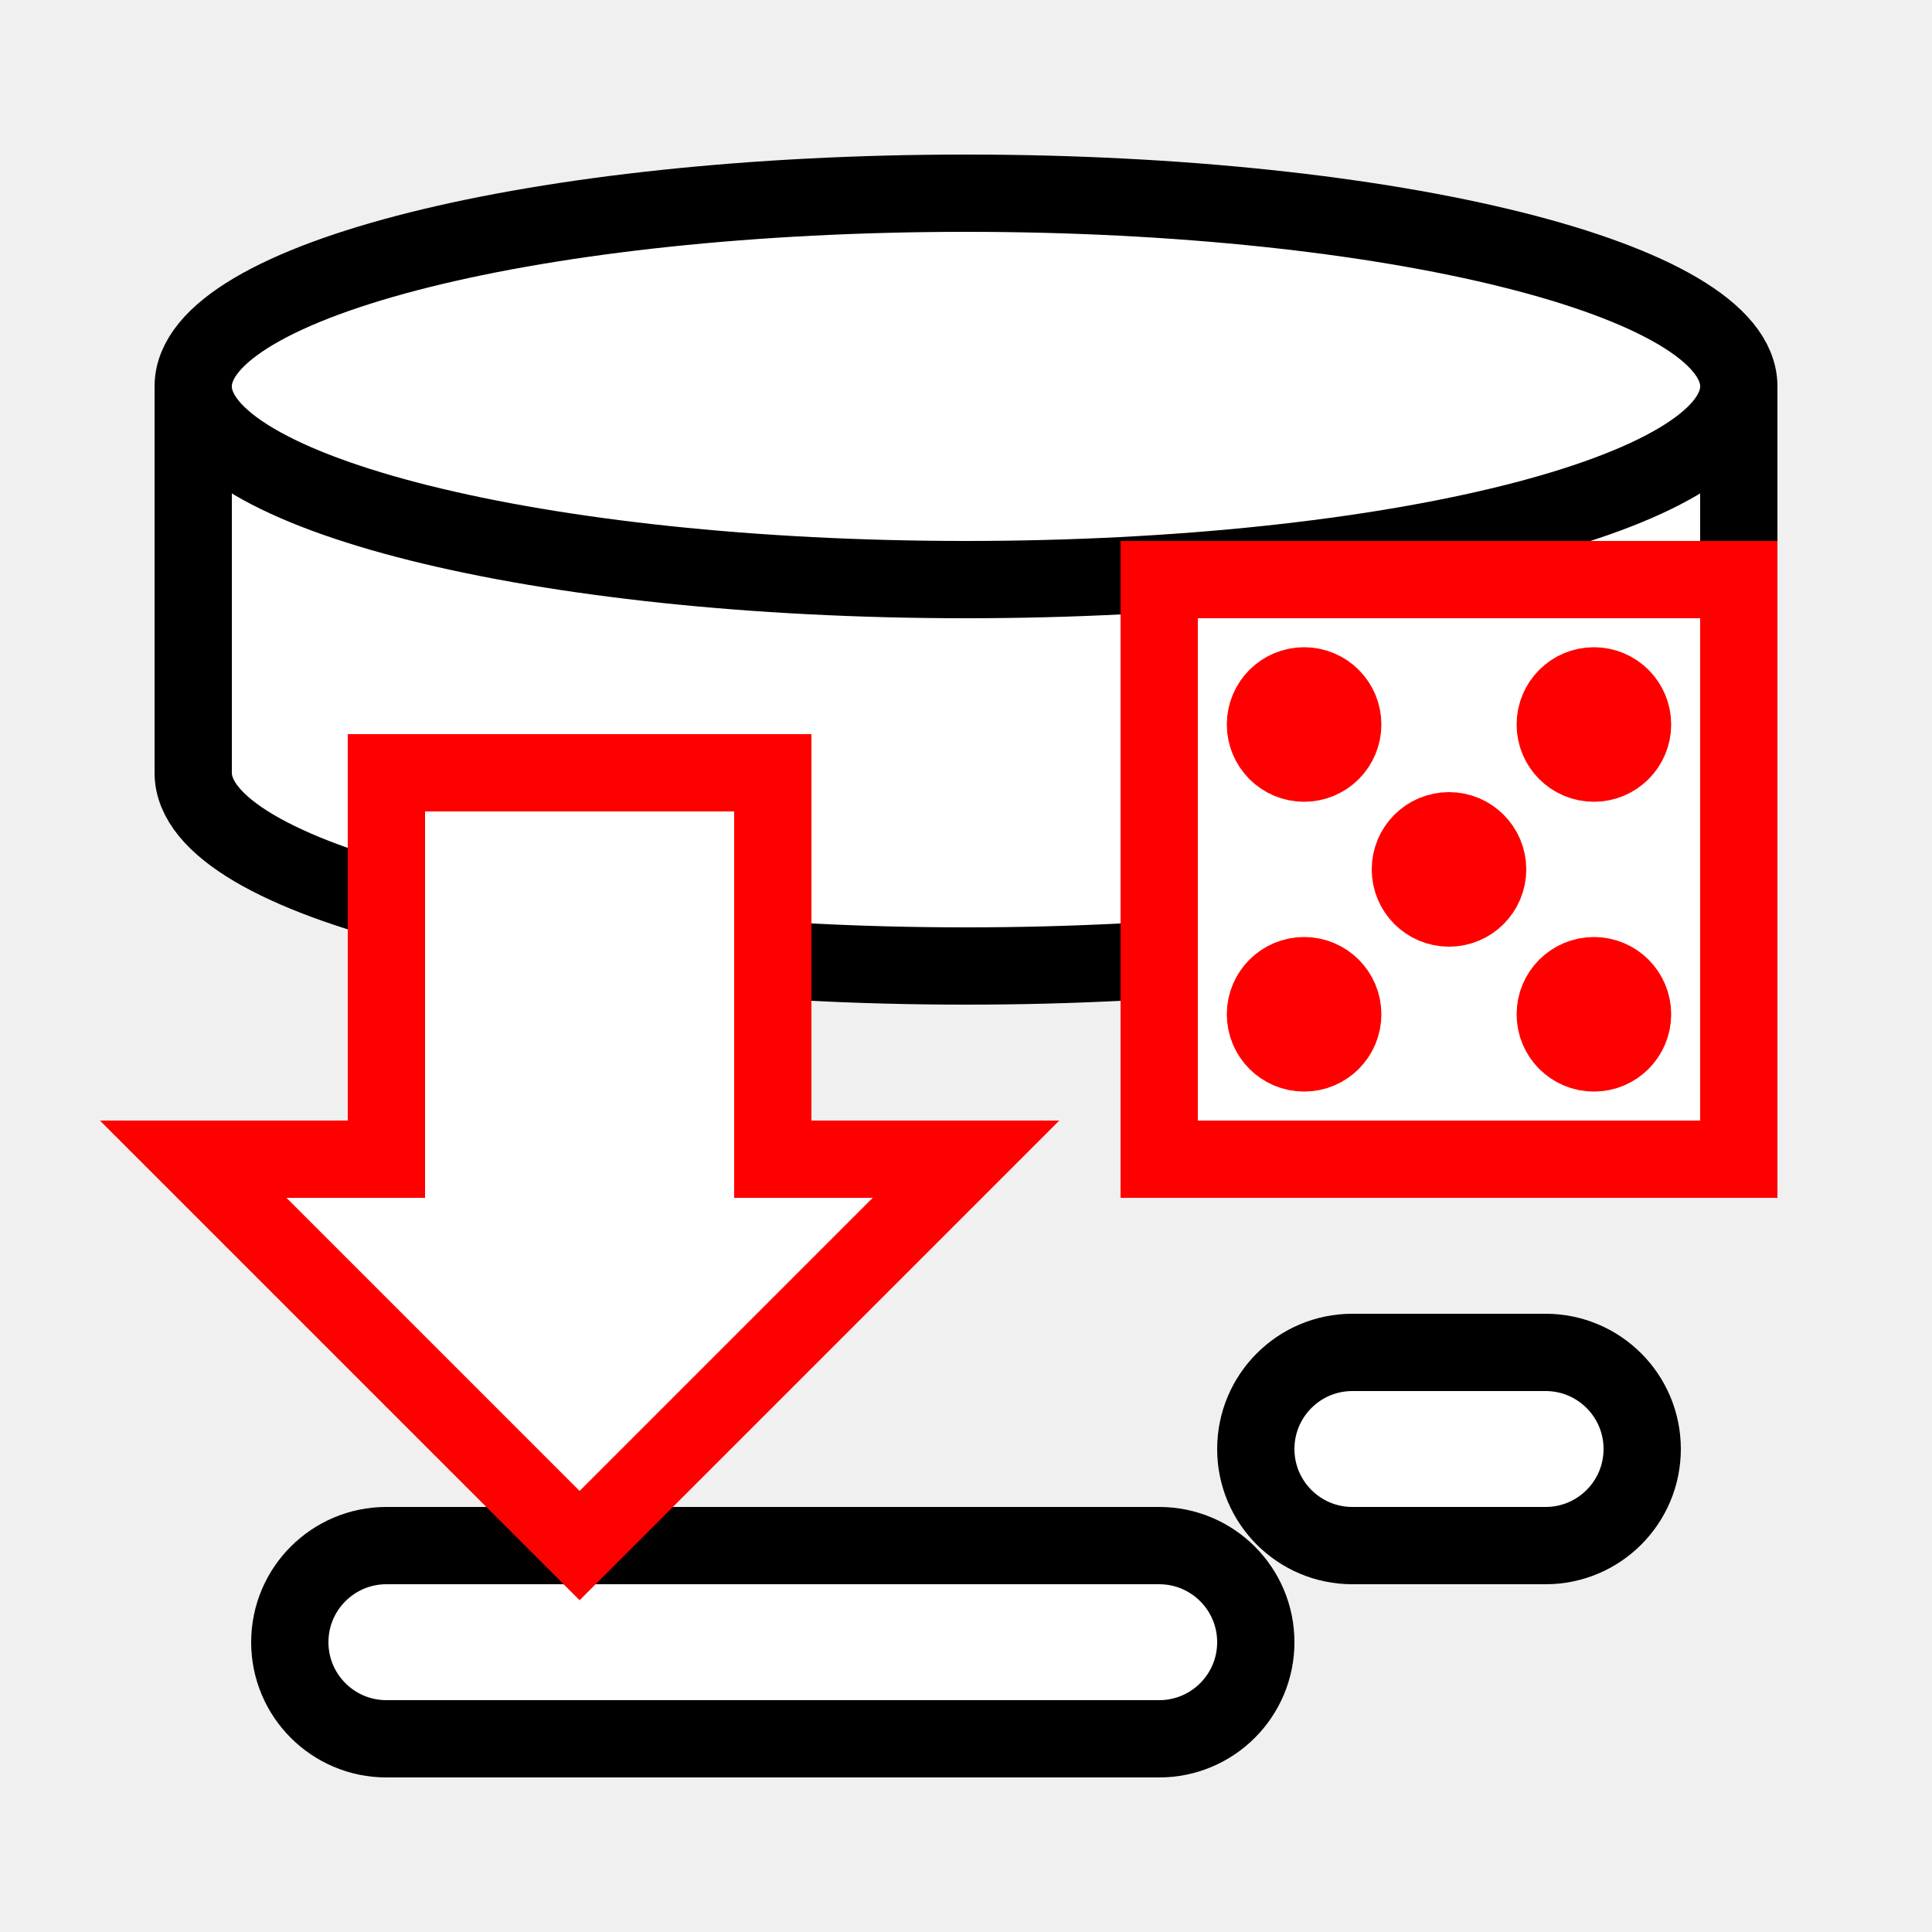
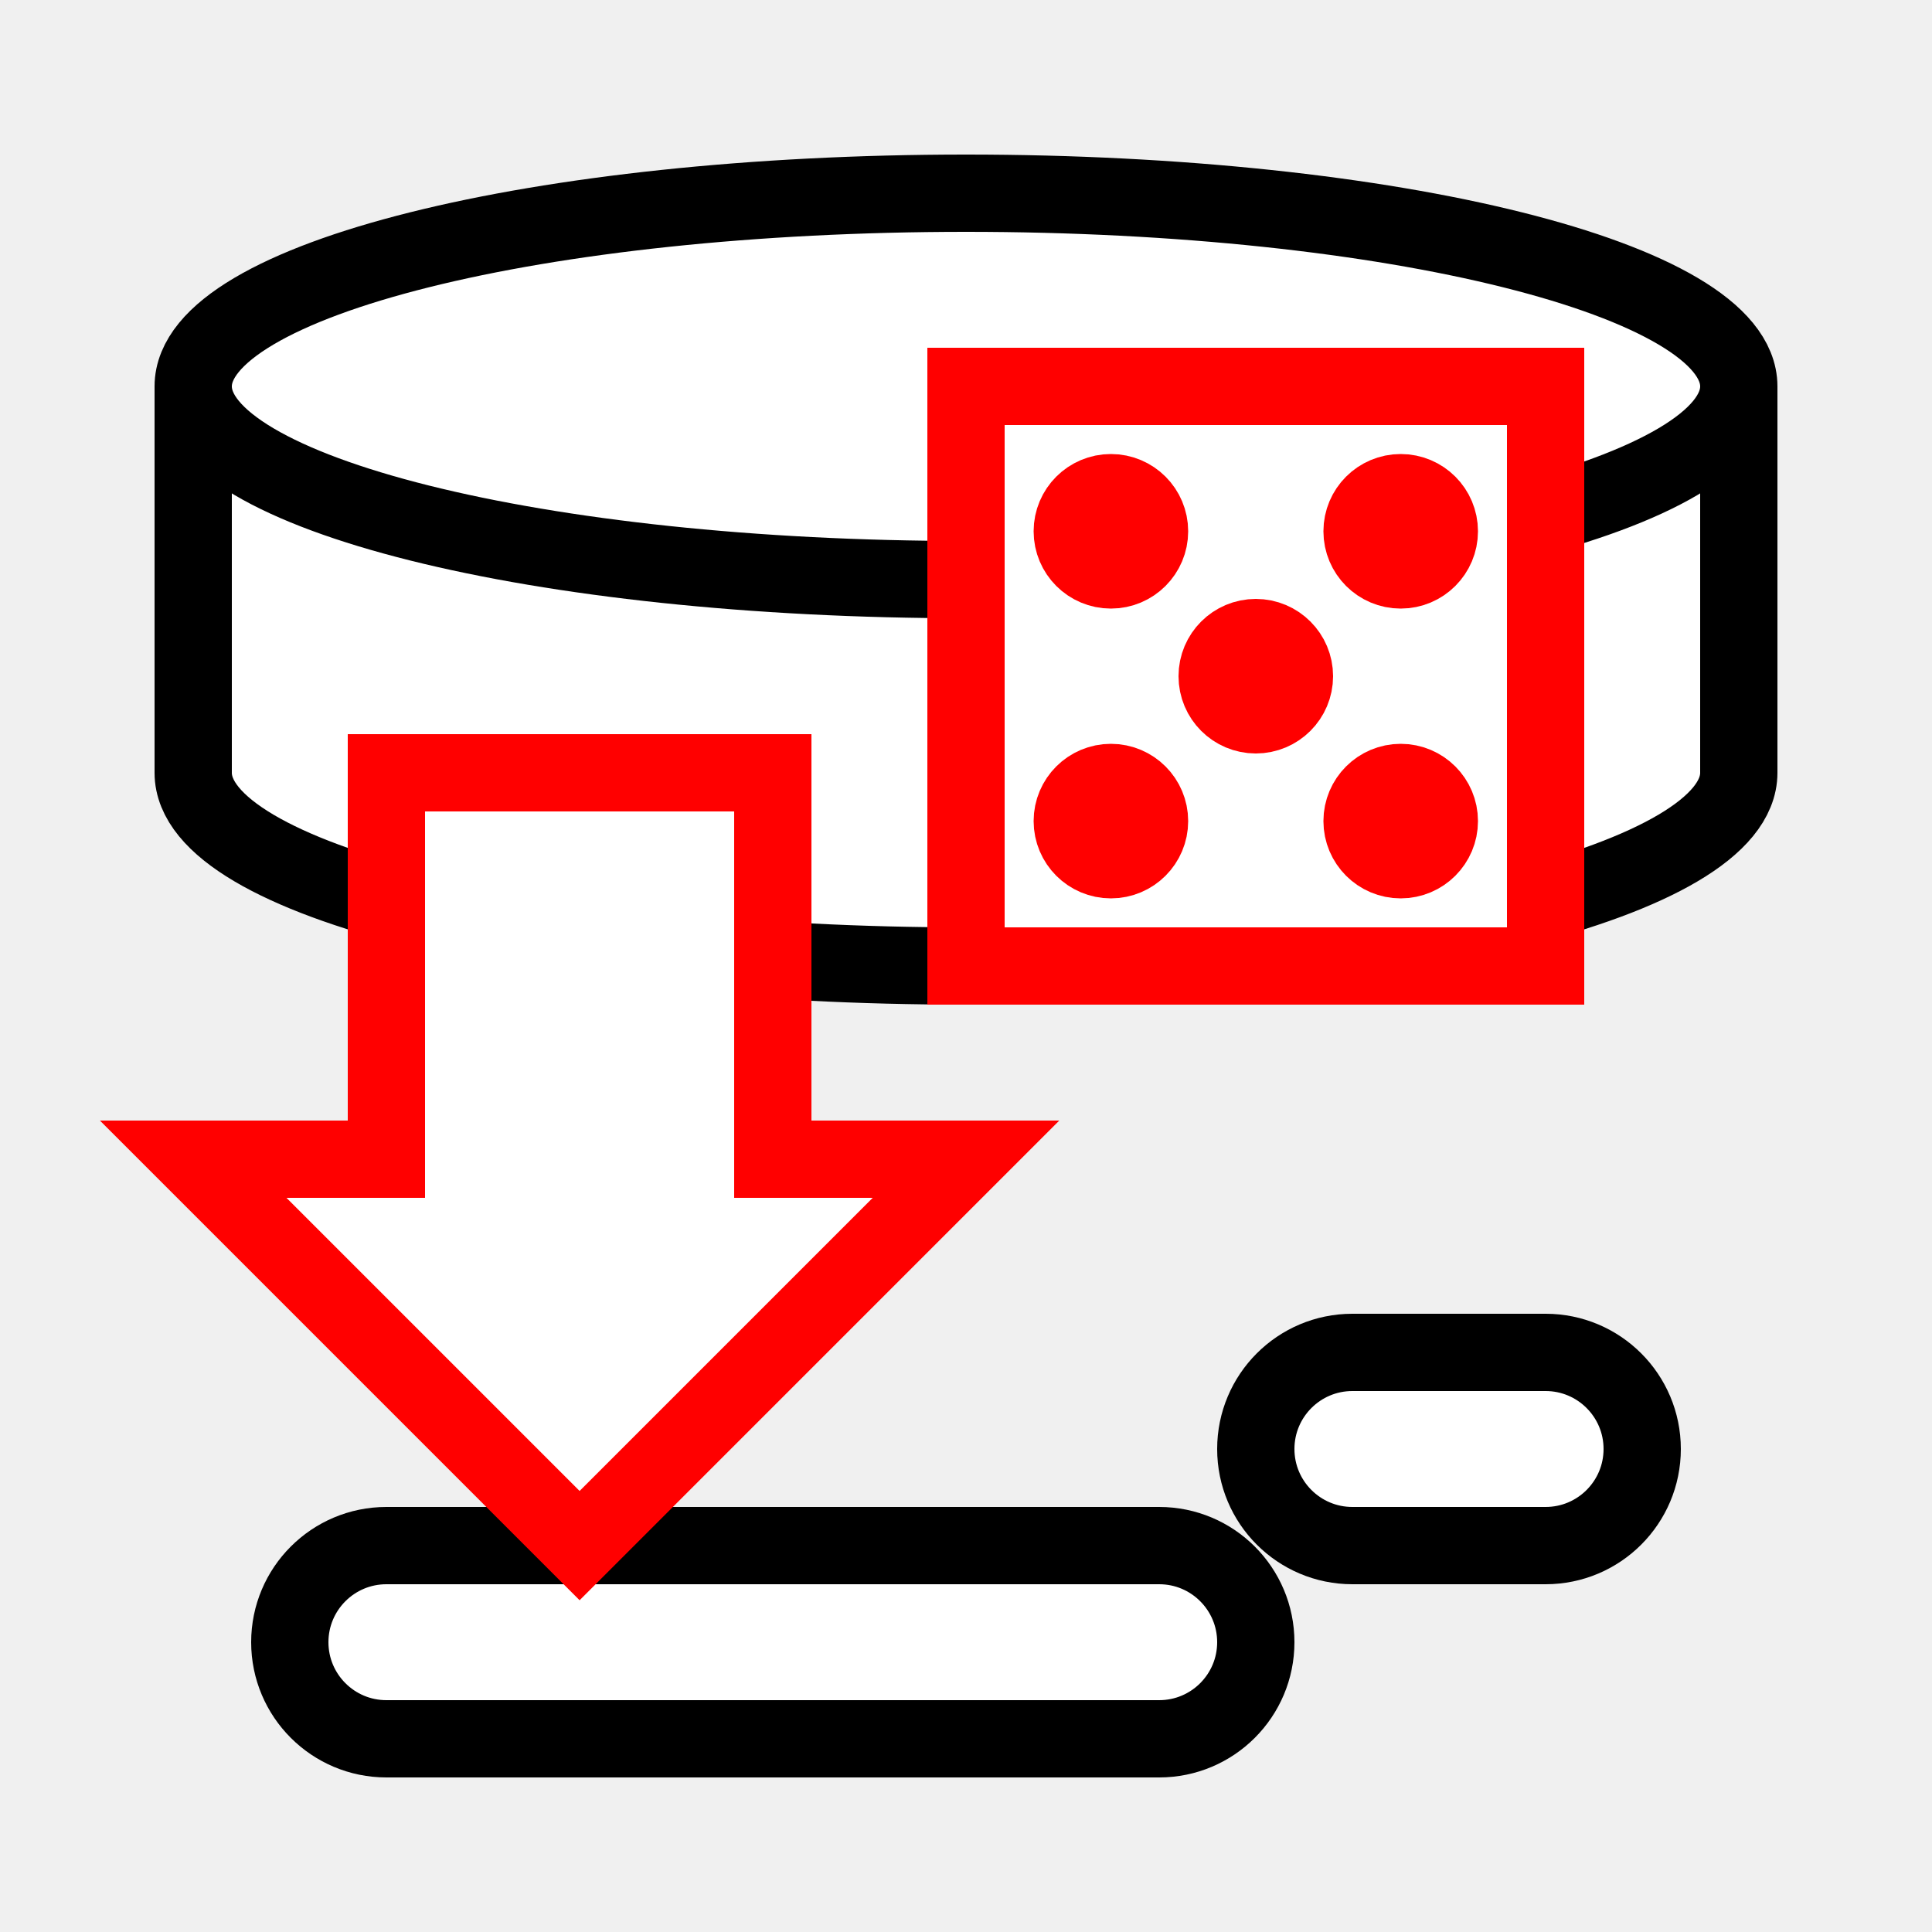
<svg xmlns="http://www.w3.org/2000/svg" width="100" height="100">
  <path d="M 10 20 A 40 10 0 0 0 90 20 A 40 10 0 0 0 10 20 L 10 40 A 40 10 0 0 0 90 40 L 90 20" stroke="black" stroke-width="4" fill="white" />
  <path d="M 20 80 L 60 80 A 5 5 0 0 1 60 90 L 20 90 A 5 5 0 0 1 20 80" stroke="black" stroke-width="4" fill="white" />
  <path d="M 70 70 L 80 70 A 5 5 0 0 1 80 80 L 70 80 A 5 5 0 0 1 70 70" stroke="black" stroke-width="4" fill="white" />
  <polyline points="20,40 40,40 40,60 50,60, 30,80 10,60 20,60 20,40 40,40" stroke="red" stroke-width="4" fill="white" />
-   <polyline points="60,30 90,30 90,60 60,60 60,30 90,30" stroke="red" stroke-width="4" fill="white" />
-   <circle cx="67.5" cy="37.5" r="2" stroke="red" stroke-width="4" fill="white" />
-   <circle cx="67.5" cy="52.5" r="2" stroke="red" stroke-width="4" fill="white" />
-   <circle cx="82.5" cy="37.5" r="2" stroke="red" stroke-width="4" fill="white" />
-   <circle cx="82.5" cy="52.5" r="2" stroke="red" stroke-width="4" fill="white" />
-   <circle cx="75.0" cy="45.0" r="2" stroke="red" stroke-width="4" fill="white" />
+   <polyline points="50,20 80,20 80,50 50,50 50,20 80,20" stroke="red" stroke-width="4" fill="white" />
+   <circle cx="57.5" cy="27.5" r="2" stroke="red" stroke-width="4" fill="white" />
+   <circle cx="57.5" cy="42.5" r="2" stroke="red" stroke-width="4" fill="white" />
+   <circle cx="72.5" cy="27.5" r="2" stroke="red" stroke-width="4" fill="white" />
+   <circle cx="72.5" cy="42.5" r="2" stroke="red" stroke-width="4" fill="white" />
+   <circle cx="65.0" cy="35.0" r="2" stroke="red" stroke-width="4" fill="white" />
</svg>
